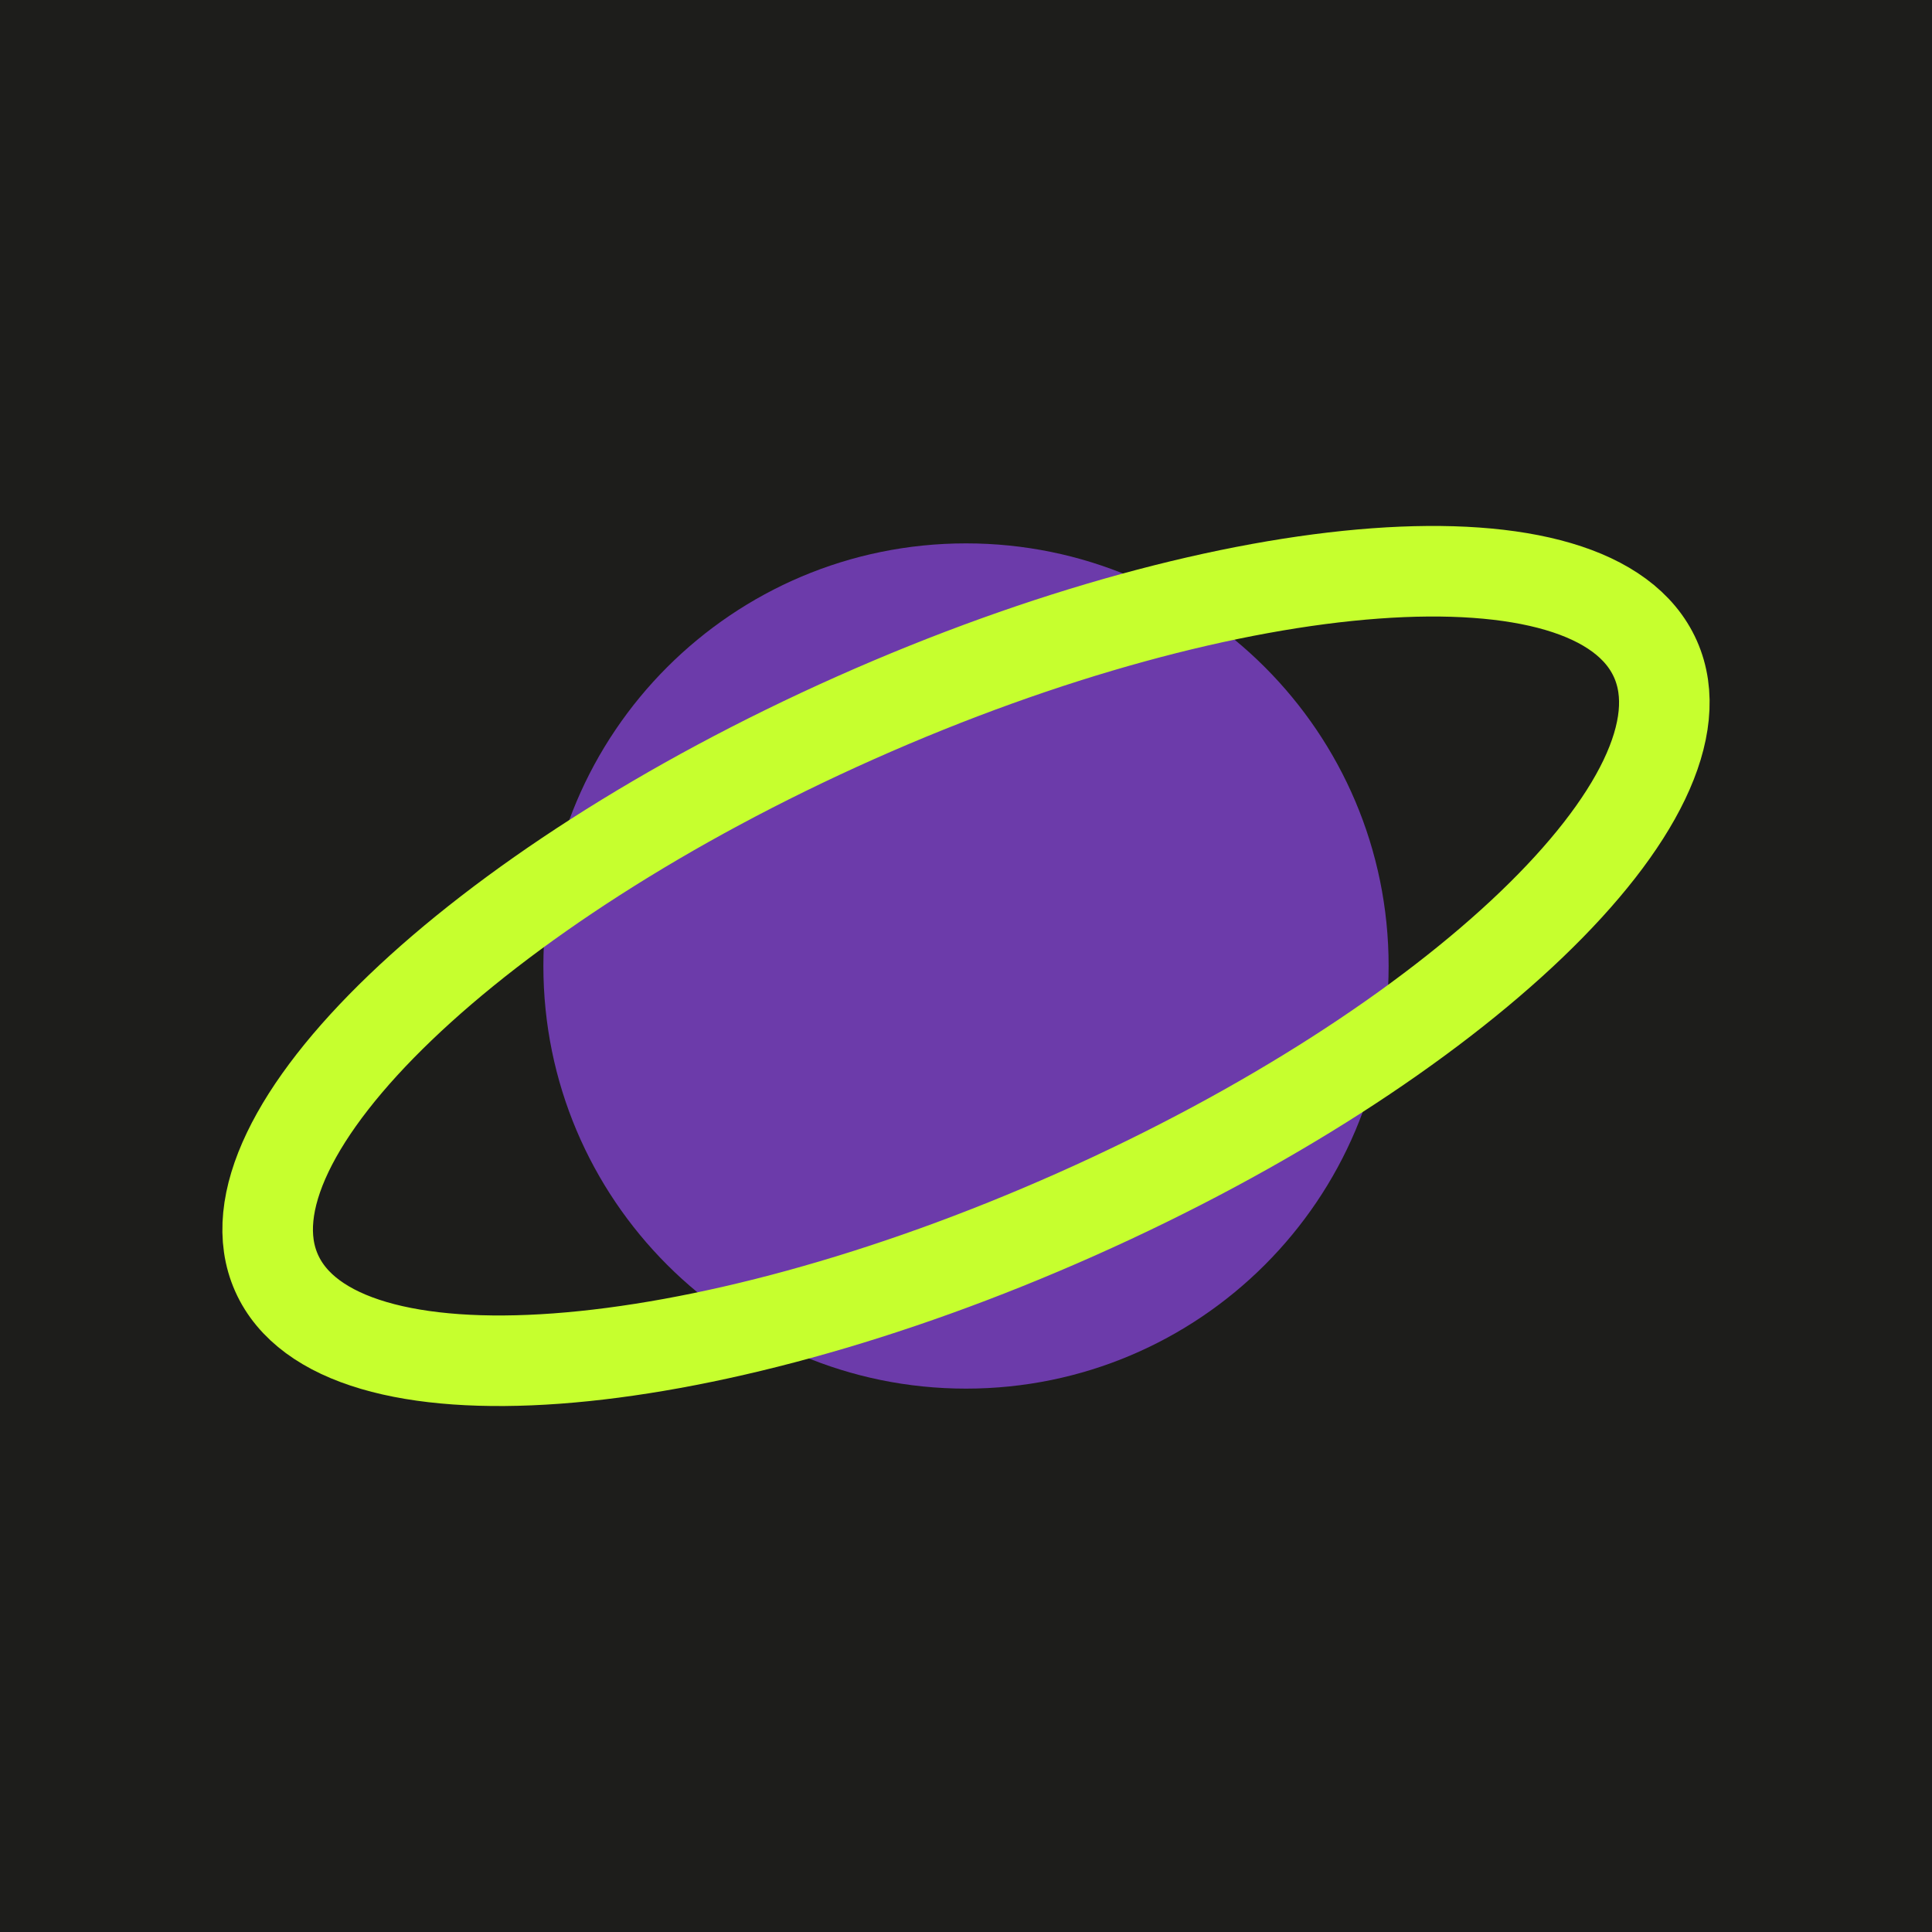
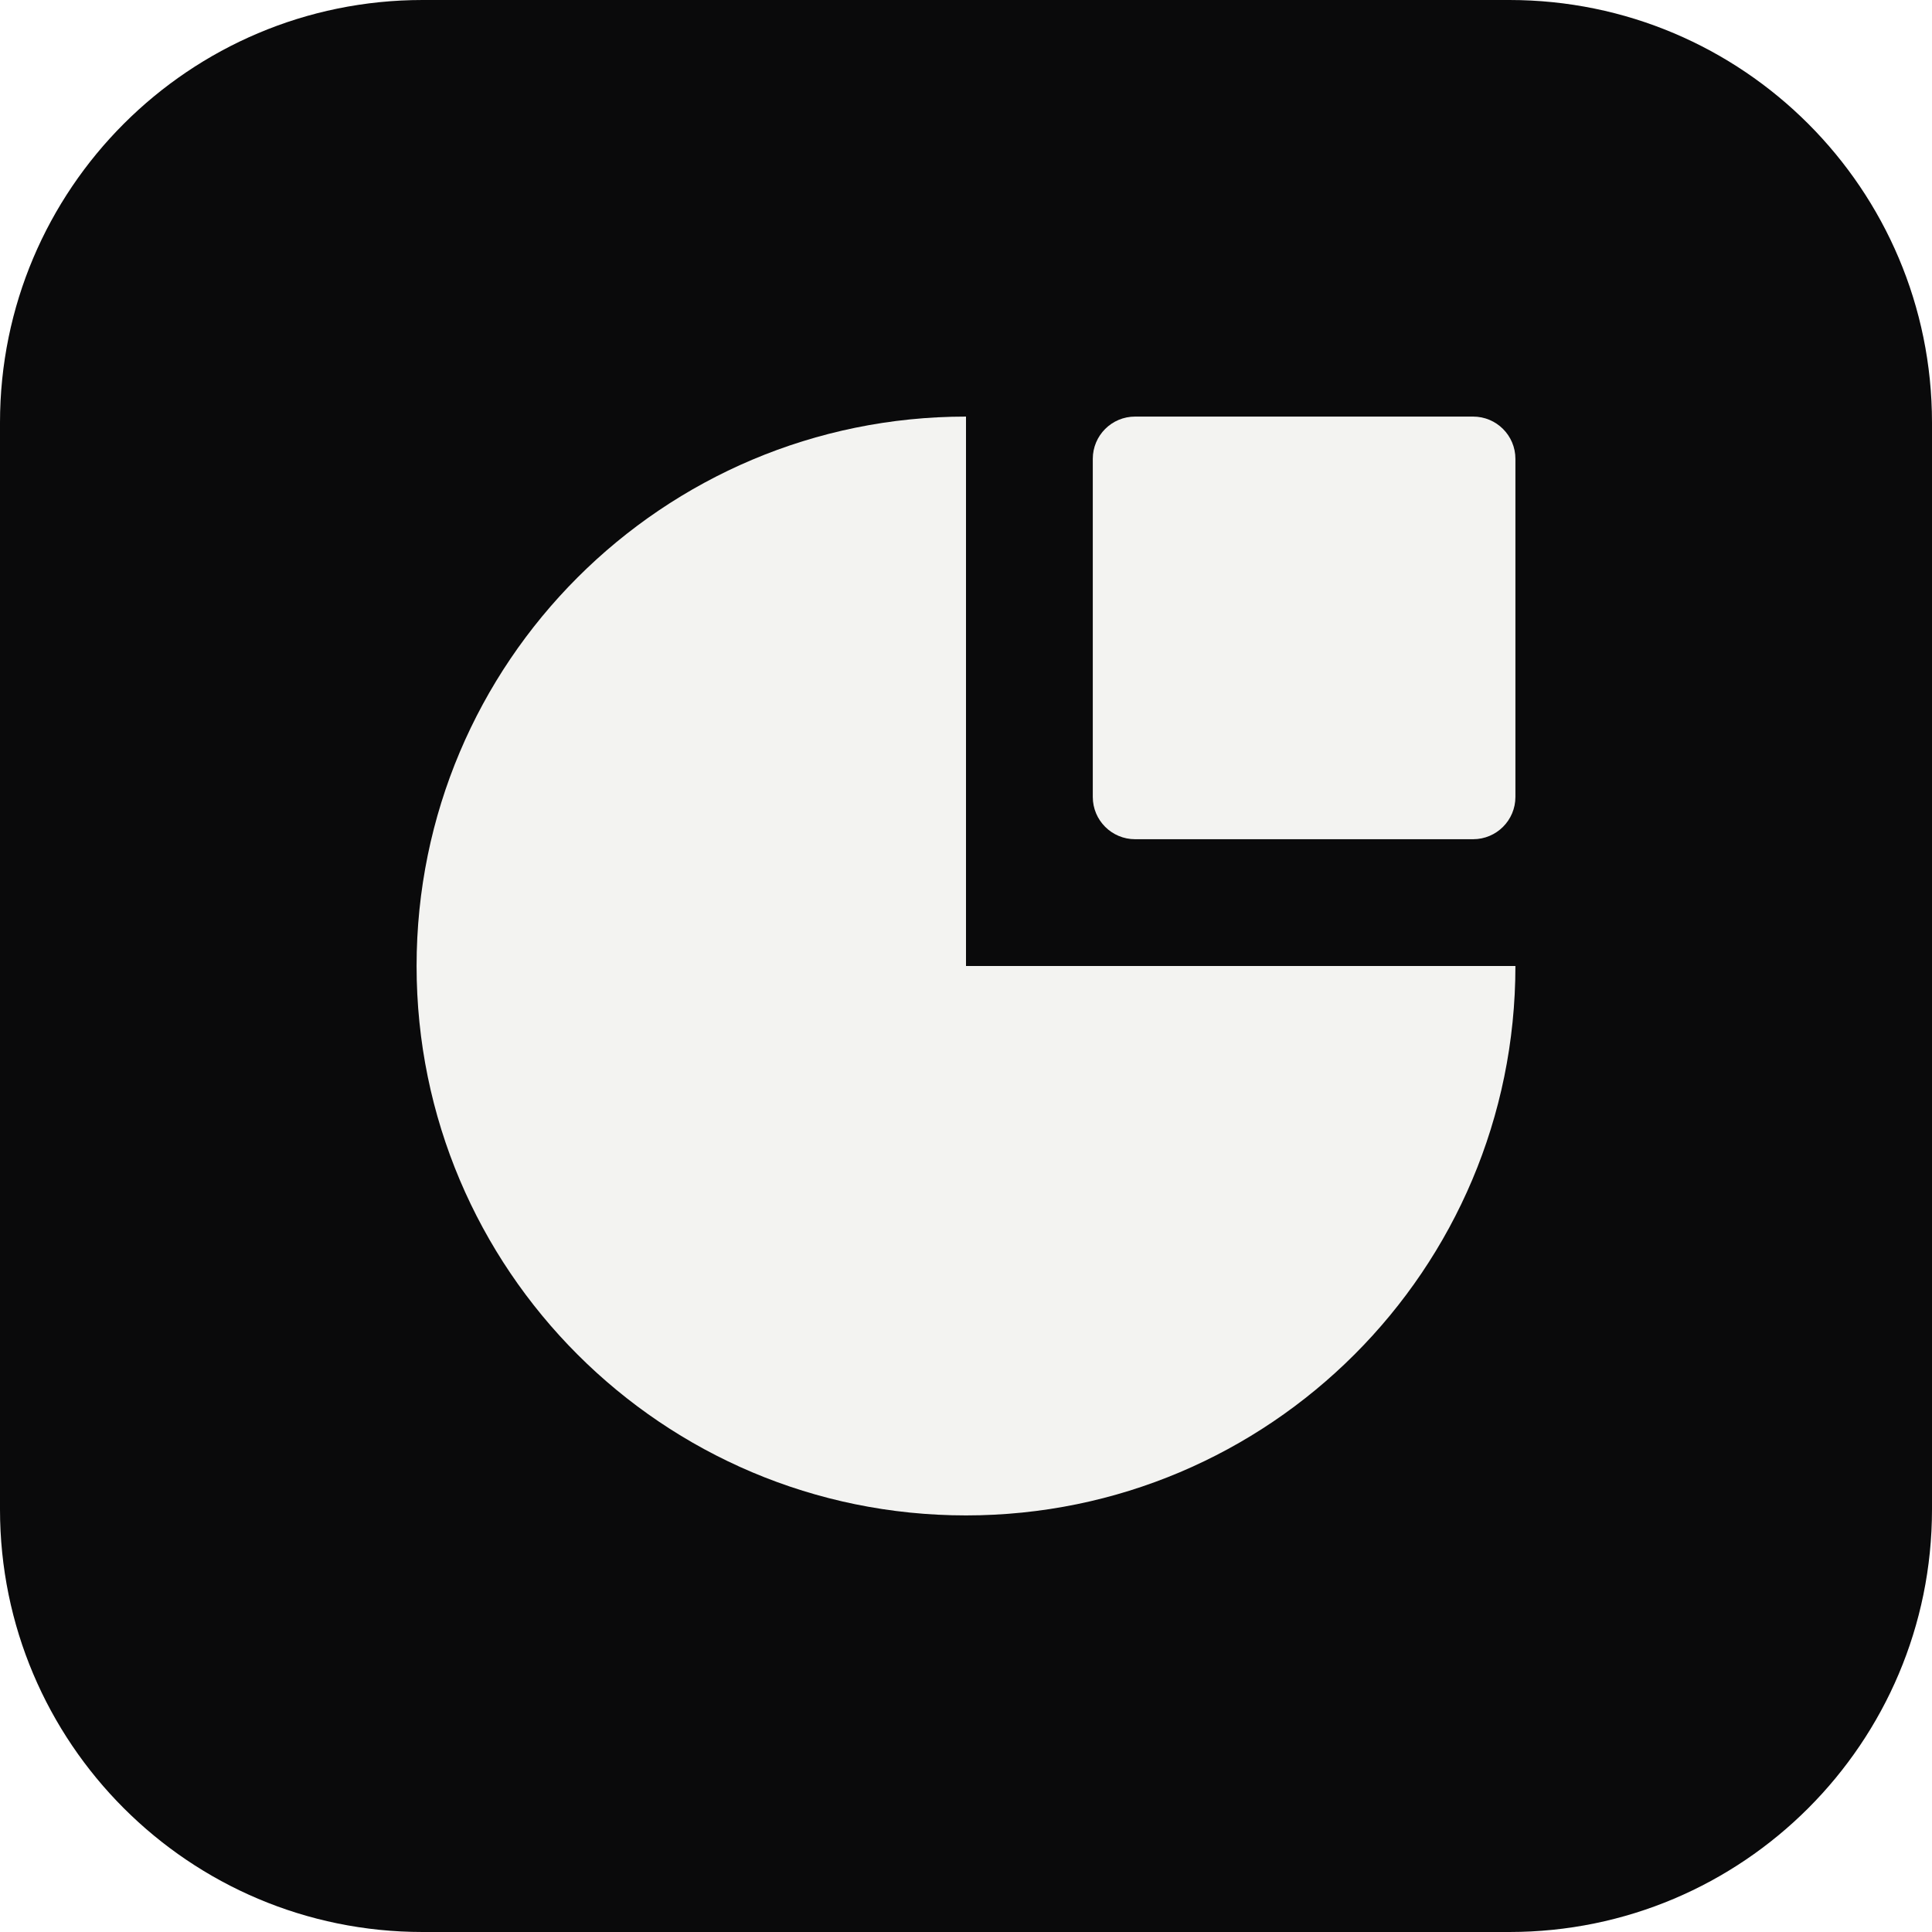
<svg xmlns="http://www.w3.org/2000/svg" viewBox="0 0 32 32">
-   <rect width="32" height="32" fill="#1d1d1b" />
-   <circle cx="16" cy="16" r="7" fill="#6c3baa" />
-   <ellipse cx="16" cy="16" rx="12.5" ry="4.5" fill="none" stroke="#c6ff2e" stroke-width="1.5" transform="rotate(-24 16 16)" />
+   <rect width="32" height="32" rx="7" fill="#0a0a0b" />
+   <g fill="#f3f3f1" transform="translate(4.8 4.8) scale(.7)">
+     <path d="M16 16H29A13 13 0 1 1 16 3Z" />
+     <rect x="19" y="3" width="10" height="10" rx="1" />
+   </g>
</svg>
